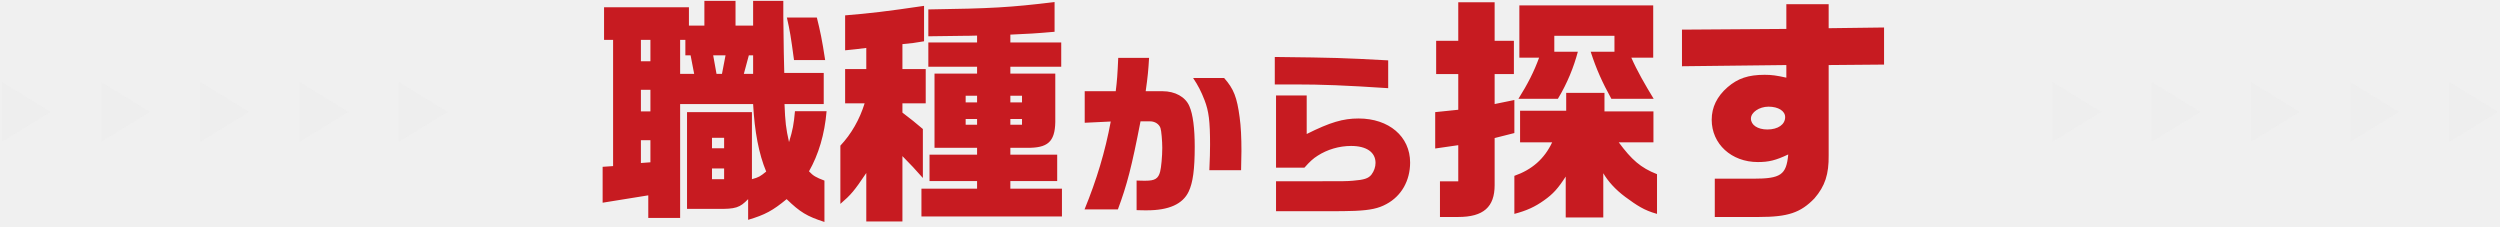
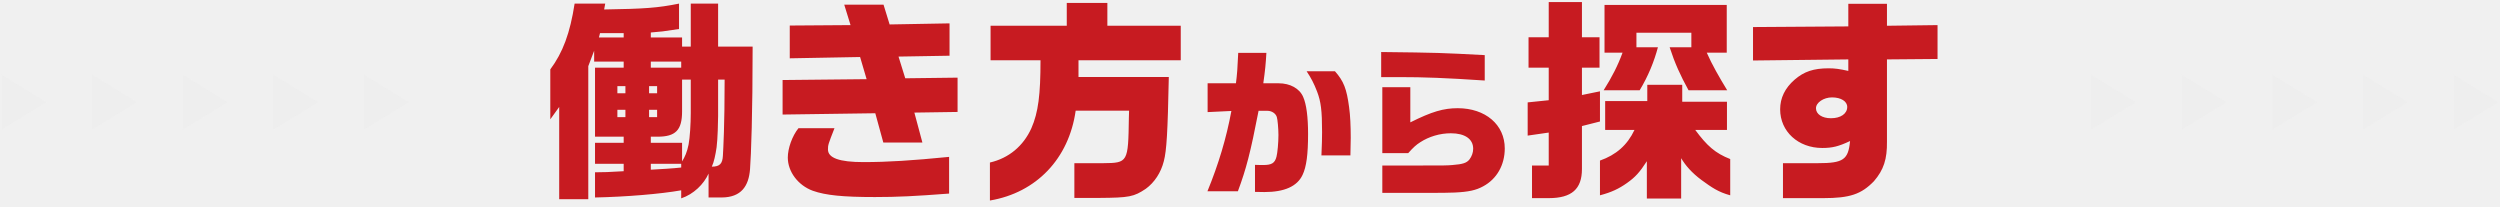
- <svg xmlns="http://www.w3.org/2000/svg" width="673" height="61" viewBox="0 0 673 61" fill="none">
+ <svg xmlns="http://www.w3.org/2000/svg" width="737" height="61" viewBox="0 0 737 61" fill="none">
  <g clip-path="url(#clip0_98_168)">
    <path d="M0.5 38.176L0.5 22.066L13.64 30.126L0.5 38.176Z" fill="#EEEEEE" fill-opacity="0.929" />
    <path d="M27.211 38.176L27.211 22.066L40.361 30.126L27.211 38.176Z" fill="#EEEEEE" fill-opacity="0.929" />
    <path d="M53.93 38.176V22.066L67.07 30.126L53.93 38.176Z" fill="#EEEEEE" fill-opacity="0.929" />
    <path d="M80.641 38.176V22.066L93.791 30.126L80.641 38.176Z" fill="#EEEEEE" fill-opacity="0.929" />
    <path d="M107.359 38.176V22.066L120.499 30.126L107.359 38.176Z" fill="#EEEEEE" fill-opacity="0.929" />
  </g>
-   <path d="M221.94 59.753C217.204 58.217 215.412 57.129 211.764 53.609C208.052 56.681 205.94 57.833 201.396 59.177V53.609C199.156 55.913 198.068 56.297 193.012 56.233H184.948V30.185H202.42V48.233C204.276 47.721 204.596 47.529 206.26 46.185C204.276 41.449 203.124 35.369 202.74 28.009H183.092V58.665H174.516V52.585L162.228 54.569V44.905L165.044 44.713V10.729H162.612V1.961H185.46V6.889H189.62V0.233H198.004V6.889H202.74V0.233H210.868V4.457C210.932 9.257 210.996 12.585 210.996 14.057C210.996 15.017 211.06 17.129 211.124 19.625H221.748V28.009H211.188C211.38 32.873 211.572 34.537 212.404 38.249C213.428 34.921 213.684 33.449 214.004 29.929H222.516C222.004 36.137 220.34 41.641 217.78 46.121C218.932 47.337 219.572 47.721 221.94 48.617V59.753ZM213.748 16.169C212.852 9.513 212.66 8.425 211.828 4.713H219.892C220.788 8.297 221.3 10.665 222.132 16.169H213.748ZM172.532 16.489H175.092V10.729H172.532V16.489ZM183.092 19.881H186.868L185.908 14.889H184.5V10.729H183.092V19.881ZM192.884 19.881H194.356L195.316 14.889H191.988L192.884 19.881ZM200.244 19.881H202.74V14.889H201.588L200.244 19.881ZM172.532 29.993H175.092V24.169H172.532V29.993ZM191.668 39.913H194.932V37.097H191.668V39.913ZM172.532 43.881L175.092 43.689V37.737H172.532V43.881ZM191.668 48.233H194.932V45.353H191.668V48.233ZM248.052 58.281V50.793H263.028V48.745H250.228V41.641H263.028V39.785H251.572V19.817H263.028V17.961H249.908V11.433H263.028V9.577C261.3 9.641 260.02 9.641 259.636 9.641L249.908 9.769V2.537C266.932 2.281 271.732 2.025 283.892 0.553V8.553C278.9 9.001 276.468 9.129 271.988 9.321V11.433H285.684V17.961H271.988V19.817H284.084V31.785C284.212 37.673 282.548 39.657 277.364 39.785H271.988V41.641H284.596V48.745H271.988V50.793H285.876V58.281H248.052ZM233.204 59.625V46.569C229.94 51.433 229.108 52.393 226.228 54.889V39.209C229.172 36.073 231.412 32.169 232.756 27.817H227.508V18.601H233.204V12.905C230.58 13.225 230.196 13.289 227.508 13.545V4.137C234.42 3.561 238.324 3.113 248.756 1.577V11.113C246.068 11.561 245.684 11.625 242.932 11.881V18.601H249.204V27.817H242.932V30.313C245.62 32.361 246.004 32.681 248.436 34.729V47.913C246.004 45.161 245.62 44.777 242.932 42.025V59.625H233.204ZM259.956 27.561H263.028V25.769H259.956V27.561ZM271.988 27.561H275.124V25.769H271.988V27.561ZM259.956 33.577H263.028V32.041H259.956V33.577ZM271.988 33.577H275.124V32.041H271.988V33.577ZM308.756 56.617C308.084 56.617 307.124 56.617 305.972 56.569V48.601C306.836 48.649 308.18 48.649 308.372 48.649C310.916 48.649 311.828 48.073 312.308 46.201C312.596 45.145 312.884 42.073 312.884 39.817C312.884 37.993 312.644 35.209 312.404 34.489C312.068 33.433 310.916 32.665 309.62 32.665H307.028C304.628 45.049 303.38 49.801 300.932 56.377H291.956C295.22 48.409 297.524 40.777 299.012 32.713L292.004 33.049V24.553H300.356C300.692 21.913 300.836 20.041 301.028 15.577H309.332C309.14 18.793 308.996 20.521 308.42 24.553H312.932C316.34 24.553 319.124 26.089 320.18 28.585C321.14 30.745 321.62 34.537 321.62 39.481C321.62 45.529 321.14 49.177 319.988 51.577C318.404 54.937 314.66 56.617 308.756 56.617ZM325.556 45.817C325.7 42.505 325.748 40.873 325.748 38.953C325.748 32.617 325.412 29.929 324.26 26.953C323.348 24.601 322.532 23.017 321.188 21.001H329.54C332.132 23.929 332.996 26.185 333.716 31.609C334.052 34.009 334.196 37.033 334.196 40.633C334.196 41.833 334.148 43.129 334.1 45.817H325.556ZM373.7 23.737C362.084 22.969 355.892 22.729 348.404 22.729H343.172V15.337C359.924 15.529 360.98 15.577 373.7 16.249V23.737ZM343.508 56.857V48.793H354.164C362.084 48.793 362.42 48.793 364.196 48.649C367.268 48.409 368.372 48.025 369.188 47.017C369.908 46.057 370.292 44.953 370.292 43.849C370.292 40.969 367.844 39.289 363.716 39.289C360.5 39.289 357.284 40.249 354.692 41.929C353.492 42.697 352.676 43.417 351.14 45.145H343.508V25.705H351.764V36.073C358.1 32.905 361.556 31.897 365.732 31.897C373.892 31.897 379.604 36.745 379.604 43.753C379.604 48.649 377.252 52.777 373.22 54.937C371.108 56.089 368.948 56.569 364.82 56.761C362.804 56.857 361.268 56.857 354.212 56.857H343.508ZM392.564 19.945H386.612V10.985H392.564V0.617H402.356V10.985H407.54V19.945H402.356V28.009L407.668 26.921V35.817L402.356 37.161V49.833C402.356 55.721 399.348 58.409 392.564 58.409H387.636V48.809H392.564V39.081L386.356 39.977V30.185L392.564 29.545V19.945ZM424.756 13.929C423.668 18.025 421.94 22.377 419.38 26.601H408.756C411.252 22.633 412.98 19.241 414.324 15.529H409.012V1.449H445.044V15.529H439.156C440.692 19.049 442.868 22.825 445.172 26.601H433.78C431.348 22.185 429.748 18.665 428.212 13.929H434.612V9.641H418.42V13.929H424.756ZM407.668 57.577V47.337C412.404 45.673 415.732 42.793 417.844 38.313H409.204V29.801H421.62V25.001H431.924V29.993H445.108V38.313H435.764C439.22 42.985 441.652 45.161 446.068 46.889V57.577C442.548 56.617 440.628 55.273 437.556 53.033C434.804 50.985 432.884 48.809 431.604 46.633V58.537H421.492V47.529C419.38 50.793 418.1 52.201 415.668 53.929C413.236 55.657 411.06 56.681 407.668 57.577ZM461.62 58.409V48.105H471.924C479.412 48.105 480.884 47.081 481.396 41.577C478.004 43.177 476.148 43.625 473.204 43.625C466.1 43.625 460.788 38.761 460.788 32.233C460.788 28.905 462.196 25.961 465.076 23.465C467.828 21.097 470.644 20.137 475.06 20.137C476.98 20.137 478.26 20.329 480.884 20.905V17.513L452.788 17.833V7.977L480.884 7.785V1.129H492.276V7.593L507.188 7.401V17.385L492.276 17.513V41.769C492.34 46.889 491.316 50.089 488.436 53.417C484.724 57.257 481.332 58.409 473.524 58.409H461.62ZM475.764 34.857C478.644 34.857 480.564 33.513 480.564 31.529C480.564 29.865 478.708 28.713 476.084 28.713C473.588 28.713 471.348 30.249 471.348 31.913C471.348 33.641 473.14 34.857 475.764 34.857Z" fill="#C71B21" />
+   <path d="M169.396 1.065H178.42L178.1 2.793C190.004 2.601 193.844 2.345 200.18 1.065V8.553C195.188 9.321 194.996 9.321 191.86 9.577V11.049H201.076V13.737H203.636V1.065H211.7V13.737H221.876C221.876 33.449 221.428 45.801 221.108 49.897C220.724 54.761 218.612 58.217 212.66 58.217H208.884V51.177C207.476 54.313 204.468 57.257 200.82 58.473V56.105C194.612 57.193 184.628 58.025 175.412 58.217V50.793C177.652 50.793 179.764 50.729 183.86 50.473V48.297H175.412V42.089H183.86V40.297H175.412V19.945H183.86V18.153H175.156V14.953L173.428 19.497V58.729H164.852V31.529L162.228 35.177V20.457C165.94 15.465 168.052 9.769 169.396 1.065ZM176.564 11.049H183.86V9.769H176.884L176.564 11.049ZM200.82 19.945V18.153H191.86V19.945H200.82ZM191.86 42.089H201.076V47.593C201.908 46.249 202.548 44.841 202.996 42.601C203.38 40.553 203.636 36.521 203.636 33.321V23.465H201.076V32.873C201.076 38.377 199.156 40.297 193.844 40.297H191.86V42.089ZM213.62 23.465H211.7V34.153C211.7 35.625 211.572 41.065 211.252 43.433C210.932 45.609 210.484 47.785 209.844 49.129C212.212 49.129 212.98 48.233 213.108 45.929C213.236 43.625 213.62 37.097 213.62 23.465ZM182.004 27.497H184.372V25.385H182.004V27.497ZM191.348 27.497H193.716V25.385H191.348V27.497ZM182.004 34.537H184.372V32.361H182.004V34.537ZM191.348 34.537H193.716V32.361H191.348V34.537ZM191.86 48.297V50.025C194.42 49.897 198.58 49.641 200.82 49.385V48.297H191.86ZM260.404 42.025L258.036 33.385L230.708 33.769V23.593L255.476 23.337L253.556 16.809L232.82 17.193V7.529L250.74 7.401L248.884 1.385H260.468L262.26 7.209L279.924 6.889V16.425L264.884 16.681L266.868 23.081L282.292 22.889V33.001L269.556 33.193L271.924 42.025H260.404ZM257.908 58.089C248.5 58.089 243.38 57.577 239.604 56.233C235.252 54.633 232.244 50.601 232.244 46.441C232.244 43.753 233.524 40.105 235.38 37.801H246.004C244.148 42.537 244.084 42.729 244.084 44.073C244.084 46.569 247.476 47.785 254.516 47.785C261.748 47.785 268.724 47.337 279.796 46.249V57.065C269.748 57.833 264.628 58.089 257.908 58.089ZM291.828 59.113V47.913C297.396 46.633 301.684 43.049 304.052 37.801C306.1 33.129 306.74 27.881 306.74 17.769H292.02V7.593H314.484V0.873H326.452V7.593H348.084V17.769H317.94V22.697H344.564C344.244 38.889 343.924 44.393 343.092 47.529C342.26 50.857 340.34 53.801 337.78 55.657C334.26 58.025 332.852 58.281 324.148 58.345H316.724V48.105H325.236C332.532 48.041 332.596 47.849 332.788 34.793L332.852 32.617H317.108C315.124 46.761 305.524 56.809 291.828 59.113ZM372.756 56.617C372.084 56.617 371.124 56.617 369.972 56.569V48.601C370.836 48.649 372.18 48.649 372.372 48.649C374.916 48.649 375.828 48.073 376.308 46.201C376.596 45.145 376.884 42.073 376.884 39.817C376.884 37.993 376.644 35.209 376.404 34.489C376.068 33.433 374.916 32.665 373.62 32.665H371.028C368.628 45.049 367.38 49.801 364.932 56.377H355.956C359.22 48.409 361.524 40.777 363.012 32.713L356.004 33.049V24.553H364.356C364.692 21.913 364.836 20.041 365.028 15.577H373.332C373.14 18.793 372.996 20.521 372.42 24.553H376.932C380.34 24.553 383.124 26.089 384.18 28.585C385.14 30.745 385.62 34.537 385.62 39.481C385.62 45.529 385.14 49.177 383.988 51.577C382.404 54.937 378.66 56.617 372.756 56.617ZM389.556 45.817C389.7 42.505 389.748 40.873 389.748 38.953C389.748 32.617 389.412 29.929 388.26 26.953C387.348 24.601 386.532 23.017 385.188 21.001H393.54C396.132 23.929 396.996 26.185 397.716 31.609C398.052 34.009 398.196 37.033 398.196 40.633C398.196 41.833 398.148 43.129 398.1 45.817H389.556ZM437.7 23.737C426.084 22.969 419.892 22.729 412.404 22.729H407.172V15.337C423.924 15.529 424.98 15.577 437.7 16.249V23.737ZM407.508 56.857V48.793H418.164C426.084 48.793 426.42 48.793 428.196 48.649C431.268 48.409 432.372 48.025 433.188 47.017C433.908 46.057 434.292 44.953 434.292 43.849C434.292 40.969 431.844 39.289 427.716 39.289C424.5 39.289 421.284 40.249 418.692 41.929C417.492 42.697 416.676 43.417 415.14 45.145H407.508V25.705H415.764V36.073C422.1 32.905 425.556 31.897 429.732 31.897C437.892 31.897 443.604 36.745 443.604 43.753C443.604 48.649 441.252 52.777 437.22 54.937C435.108 56.089 432.948 56.569 428.82 56.761C426.804 56.857 425.268 56.857 418.212 56.857H407.508ZM456.564 19.945H450.612V10.985H456.564V0.617H466.356V10.985H471.54V19.945H466.356V28.009L471.668 26.921V35.817L466.356 37.161V49.833C466.356 55.721 463.348 58.409 456.564 58.409H451.636V48.809H456.564V39.081L450.356 39.977V30.185L456.564 29.545V19.945ZM488.756 13.929C487.668 18.025 485.94 22.377 483.38 26.601H472.756C475.252 22.633 476.98 19.241 478.324 15.529H473.012V1.449H509.044V15.529H503.156C504.692 19.049 506.868 22.825 509.172 26.601H497.78C495.348 22.185 493.748 18.665 492.212 13.929H498.612V9.641H482.42V13.929H488.756ZM471.668 57.577V47.337C476.404 45.673 479.732 42.793 481.844 38.313H473.204V29.801H485.62V25.001H495.924V29.993H509.108V38.313H499.764C503.22 42.985 505.652 45.161 510.068 46.889V57.577C506.548 56.617 504.628 55.273 501.556 53.033C498.804 50.985 496.884 48.809 495.604 46.633V58.537H485.492V47.529C483.38 50.793 482.1 52.201 479.668 53.929C477.236 55.657 475.06 56.681 471.668 57.577ZM525.62 58.409V48.105H535.924C543.412 48.105 544.884 47.081 545.396 41.577C542.004 43.177 540.148 43.625 537.204 43.625C530.1 43.625 524.788 38.761 524.788 32.233C524.788 28.905 526.196 25.961 529.076 23.465C531.828 21.097 534.644 20.137 539.06 20.137C540.98 20.137 542.26 20.329 544.884 20.905V17.513L516.788 17.833V7.977L544.884 7.785V1.129H556.276V7.593L571.188 7.401V17.385L556.276 17.513V41.769C556.34 46.889 555.316 50.089 552.436 53.417C548.724 57.257 545.332 58.409 537.524 58.409H525.62ZM539.764 34.857C542.644 34.857 544.564 33.513 544.564 31.529C544.564 29.865 542.708 28.713 540.084 28.713C537.588 28.713 535.348 30.249 535.348 31.913C535.348 33.641 537.14 34.857 539.764 34.857Z" fill="#C71B21" />
  <g clip-path="url(#clip1_98_168)">
-     <path d="M552.5 38.176V22.066L565.64 30.126L552.5 38.176Z" fill="#EEEEEE" fill-opacity="0.929" />
-     <path d="M579.211 38.176V22.066L592.361 30.126L579.211 38.176Z" fill="#EEEEEE" fill-opacity="0.929" />
-     <path d="M605.93 38.176V22.066L619.07 30.126L605.93 38.176Z" fill="#EEEEEE" fill-opacity="0.929" />
-     <path d="M632.641 38.176V22.066L645.791 30.126L632.641 38.176Z" fill="#EEEEEE" fill-opacity="0.929" />
-     <path d="M659.359 38.176V22.066L672.499 30.126L659.359 38.176Z" fill="#EEEEEE" fill-opacity="0.929" />
+     <path d="M616.5 38.176V22.066L629.64 30.126L616.5 38.176Z" fill="#EEEEEE" fill-opacity="0.929" />
+     <path d="M643.211 38.176V22.066L656.361 30.126L643.211 38.176Z" fill="#EEEEEE" fill-opacity="0.929" />
+     <path d="M669.93 38.176V22.066L683.07 30.126L669.93 38.176Z" fill="#EEEEEE" fill-opacity="0.929" />
+     <path d="M696.641 38.176V22.066L709.791 30.126L696.641 38.176Z" fill="#EEEEEE" fill-opacity="0.929" />
+     <path d="M723.359 38.176V22.066L736.499 30.126L723.359 38.176Z" fill="#EEEEEE" fill-opacity="0.929" />
  </g>
  <defs>
    <clipPath id="clip0_98_168">
      <rect width="120" height="16.11" fill="white" transform="translate(0.5 22.0659)" />
    </clipPath>
    <clipPath id="clip1_98_168">
-       <rect width="120" height="16.11" fill="white" transform="translate(552.5 22.0659)" />
+       <rect width="120" height="16.11" fill="white" transform="translate(616.5 22.0659)" />
    </clipPath>
  </defs>
</svg>
